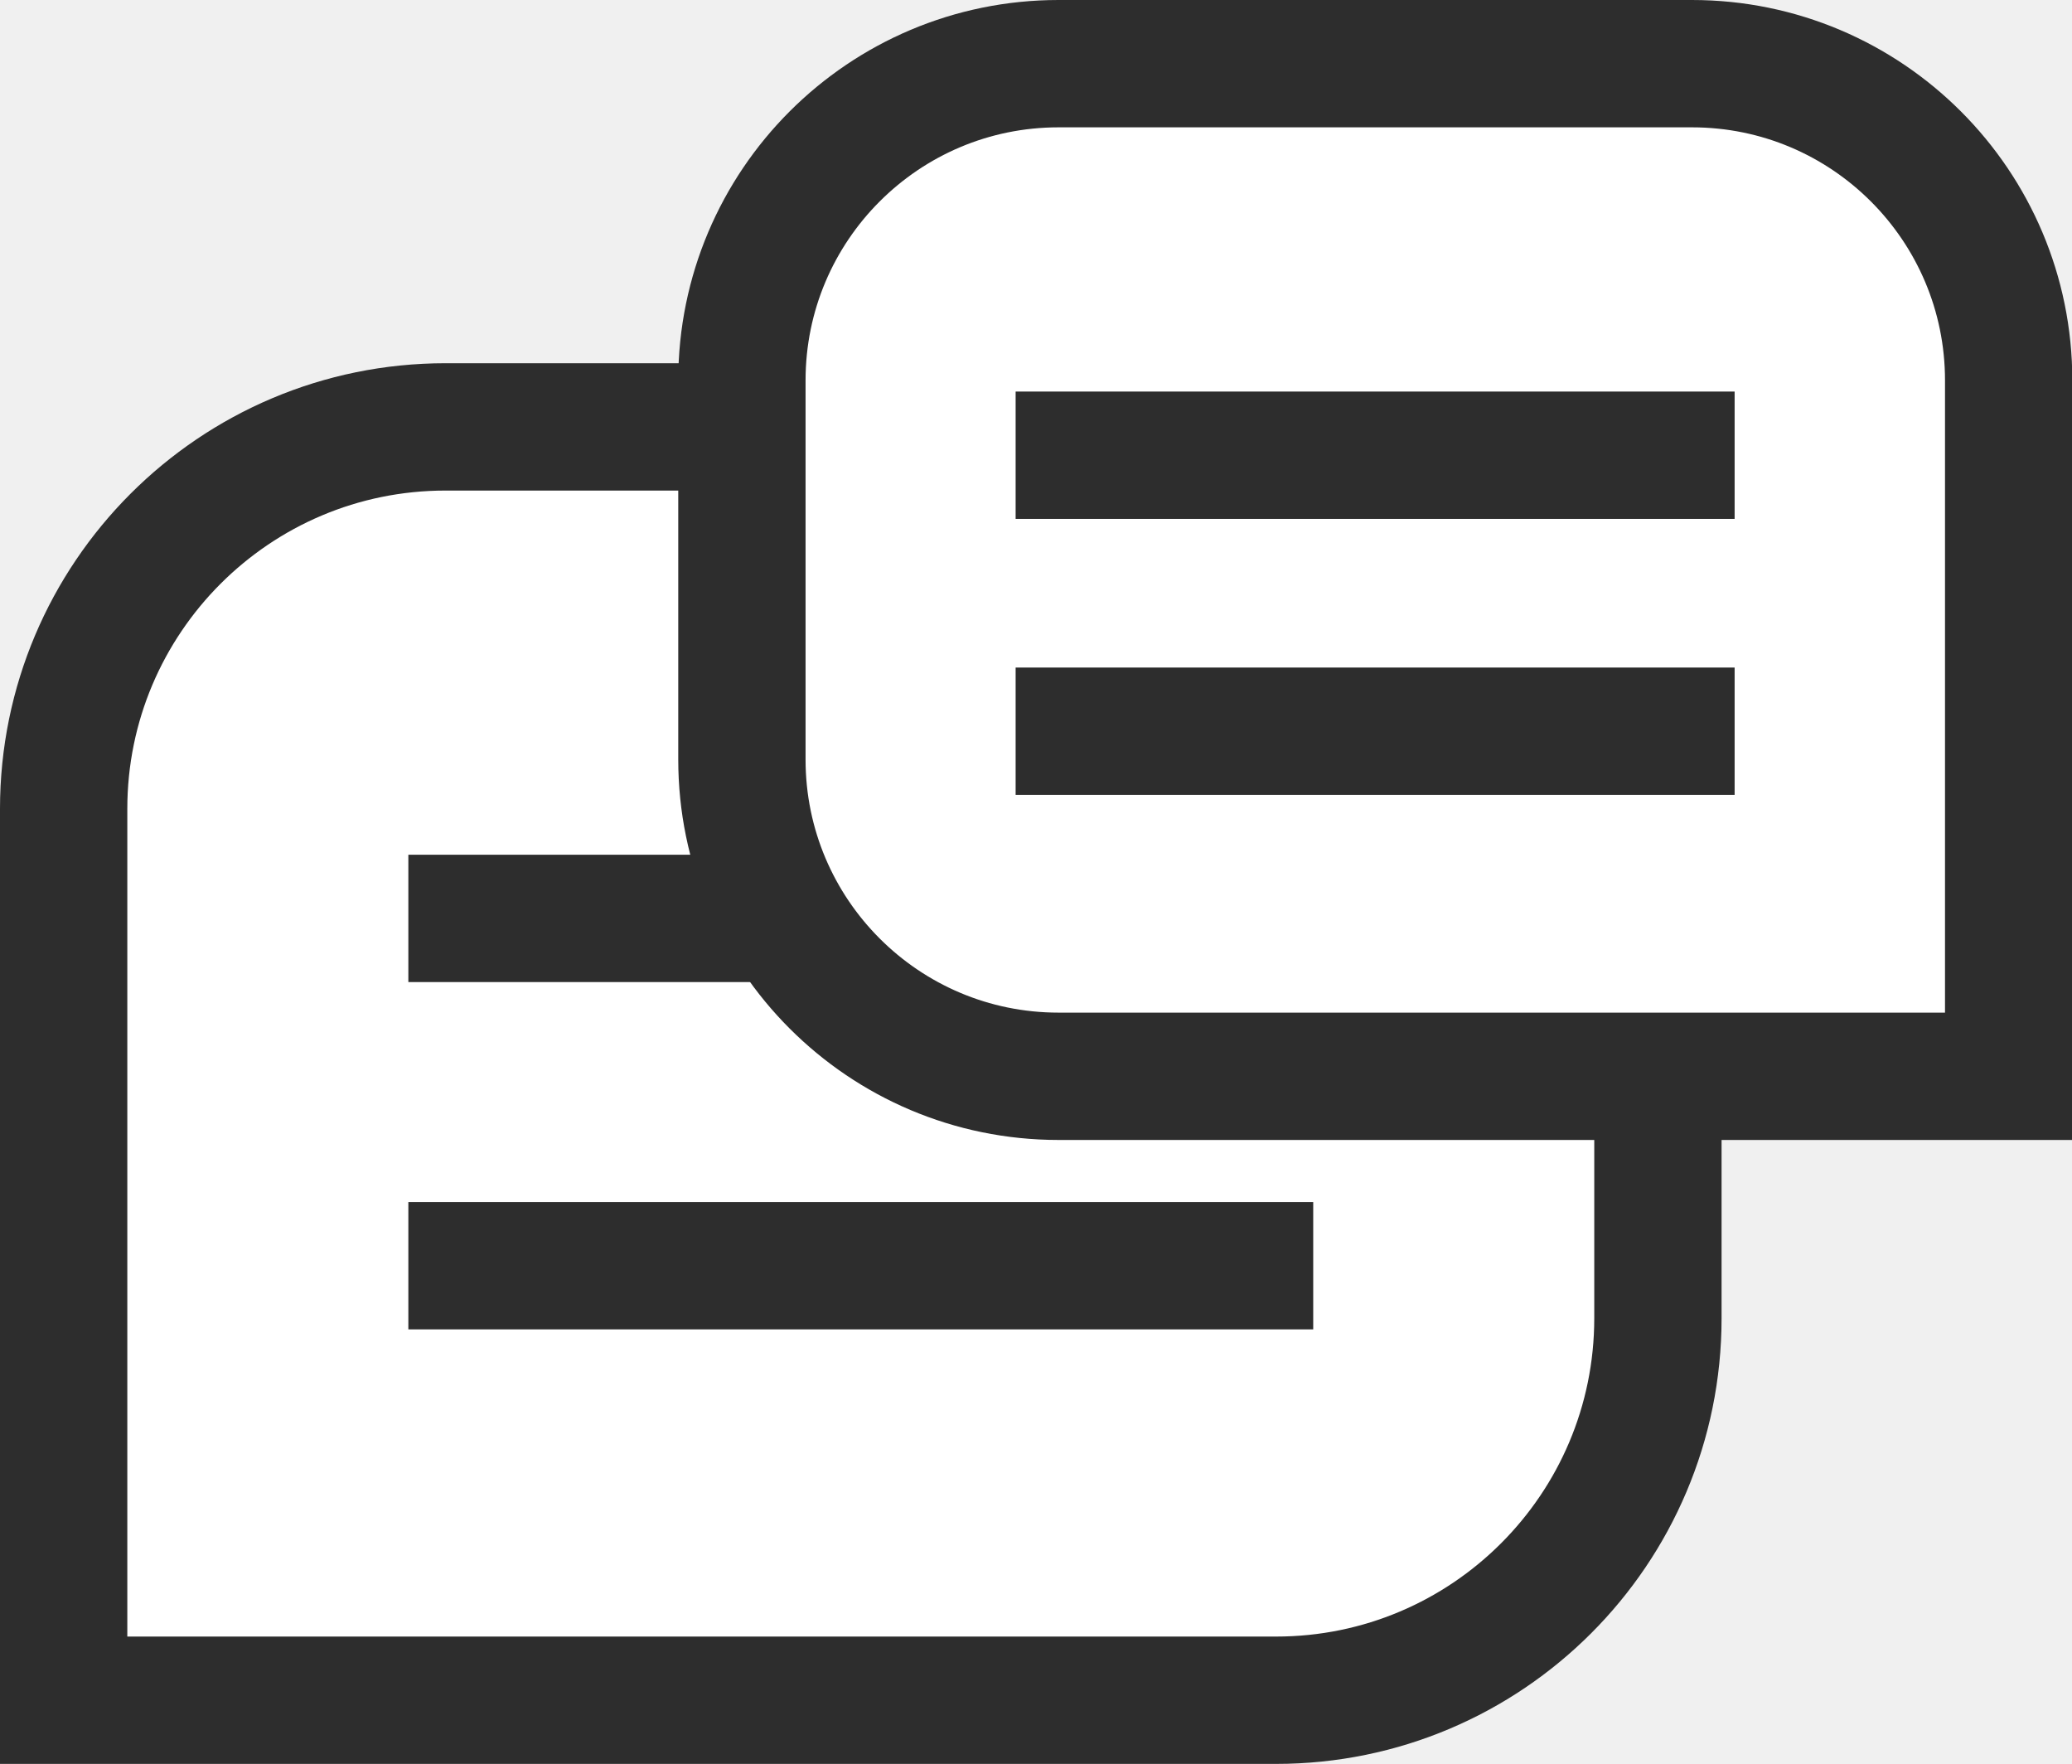
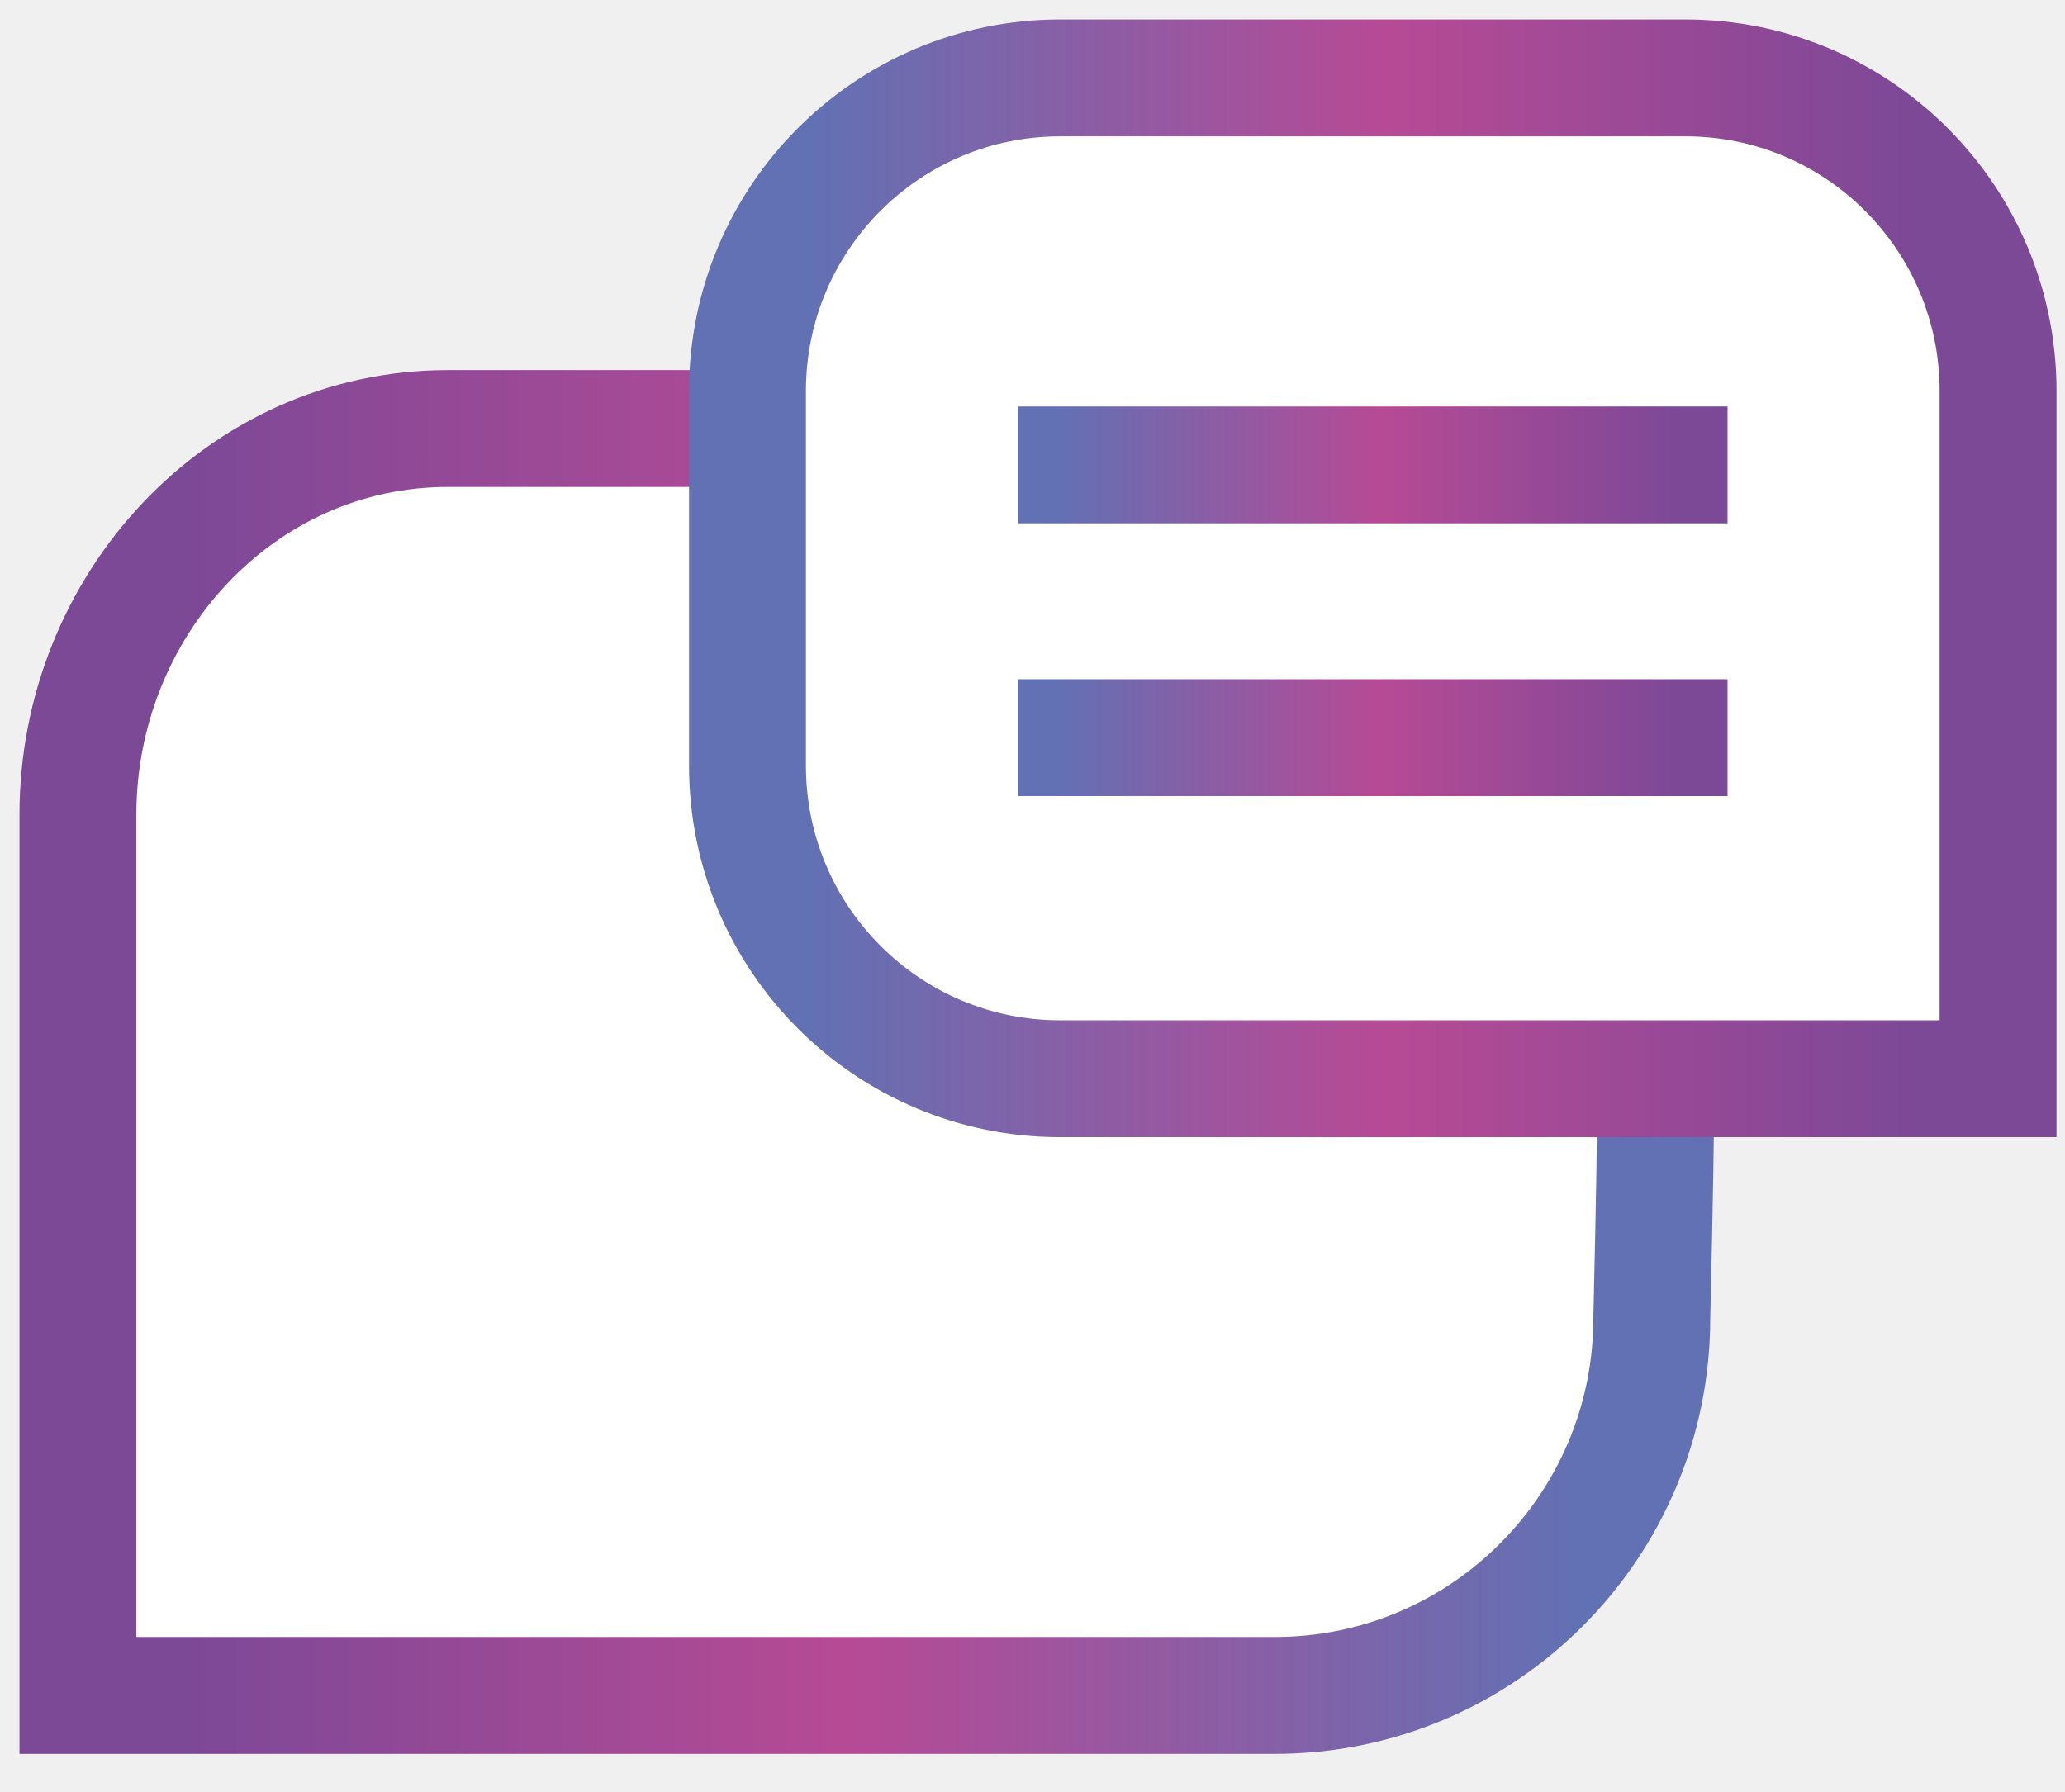
- <svg xmlns="http://www.w3.org/2000/svg" viewBox="0 0 65.1 55.41">
+ <svg xmlns="http://www.w3.org/2000/svg" width="53" height="46" viewBox="0 0 53 46">
  <defs>
-     <style>.cls-1{fill:#fff;stroke:#2d2d2d;stroke-miterlimit:10;stroke-width:4px;}</style>
+     <linearGradient id="chat-a" x1="92.8%" x2="4.858%" y1="50%" y2="50%">
+       <stop offset="0%" stop-color="#7C4997" />
+       <stop offset="47.414%" stop-color="#B74A95" />
+       <stop offset="100%" stop-color="#6171B4" />
+     </linearGradient>
+     <linearGradient id="chat-b" x1="92.8%" x2="4.858%" y1="50%" y2="50%">
+       <stop offset="0%" stop-color="#7C4997" />
+       <stop offset="47.414%" stop-color="#B74A95" />
+       <stop offset="100%" stop-color="#6171B4" />
+     </linearGradient>
+     <linearGradient id="chat-c" x1="92.8%" x2="4.858%" y1="50%" y2="50%">
+       <stop offset="0%" stop-color="#7C4997" />
+       <stop offset="47.414%" stop-color="#B74A95" />
+       <stop offset="100%" stop-color="#6171B4" />
+     </linearGradient>
+     <linearGradient id="chat-d" x1="92.8%" x2="4.858%" y1="50%" y2="50%">
+       <stop offset="0%" stop-color="#7C4997" />
+       <stop offset="47.414%" stop-color="#B74A95" />
+       <stop offset="100%" stop-color="#6171B4" />
+     </linearGradient>
+     <linearGradient id="chat-e" x1="92.8%" x2="4.858%" y1="50%" y2="50%">
+       <stop offset="0%" stop-color="#7C4997" />
+       <stop offset="47.414%" stop-color="#B74A95" />
+       <stop offset="100%" stop-color="#6171B4" />
+     </linearGradient>
  </defs>
-   <g id="Laag_2" data-name="Laag 2">
-     <g id="Laag_1-2" data-name="Laag 1">
-       <path class="cls-1" d="M14,13.37H52.09a0,0,0,0,1,0,0v28a12,12,0,0,1-12,12H14a12,12,0,0,1-12-12v-16A12,12,0,0,1,14,13.37Z" transform="translate(54.09 66.78) rotate(180)" />
-       <line class="cls-1" x1="41.26" y1="28.85" x2="12.83" y2="28.85" />
-       <line class="cls-1" x1="41.26" y1="39.76" x2="12.83" y2="39.76" />
-       <path class="cls-1" d="M33.26,2h19.9a9.95,9.95,0,0,1,9.95,9.95V33.81a0,0,0,0,1,0,0H33.26a9.95,9.95,0,0,1-9.95-9.95V11.95A9.95,9.95,0,0,1,33.26,2Z" />
-       <line class="cls-1" x1="31.91" y1="14.3" x2="54.5" y2="14.3" />
-       <line class="cls-1" x1="31.91" y1="22.97" x2="54.5" y2="22.97" />
-     </g>
+   <g fill="none" stroke-width="3" transform="translate(2 2)">
+     <path fill="#FFF" stroke="url(#chat-a)" d="M9.782,9 L40.5,9 L40.5,31.615 C40.5,36.968 36.345,41.523 31,41.523 L23.5,41.523 L10,25.023 C3.333,25.023 -1.31450406e-13,25.023 -1.31450406e-13,25.023 C-1.31450406e-13,23.728 0.035,21.617 0.105,18.692 C0.105,13.339 4.438,9 9.782,9 Z" transform="rotate(180 20.25 25.262)" />
+     <path stroke="url(#chat-b)" d="M21.5,21.687 L8.734,21.687" />
+     <path stroke="url(#chat-c)" d="M31.661,30.498 L8.734,30.498" />
+     <path fill="#FFF" stroke="url(#chat-d)" d="M25.21,1.79343719e-16 L41.258,1.79343719e-16 C45.69,1.79343719e-16 49.282,3.598 49.282,8.037 L49.282,25.693 L25.21,25.693 C20.778,25.693 17.185,22.095 17.185,17.656 L17.185,8.037 C17.185,3.598 20.778,8.96718597e-16 25.21,1.79343719e-16 Z" />
+     <path stroke="url(#chat-e)" d="M24.121 9.935L42.339 9.935M24.121 16.937L42.339 16.937" />
  </g>
</svg>
